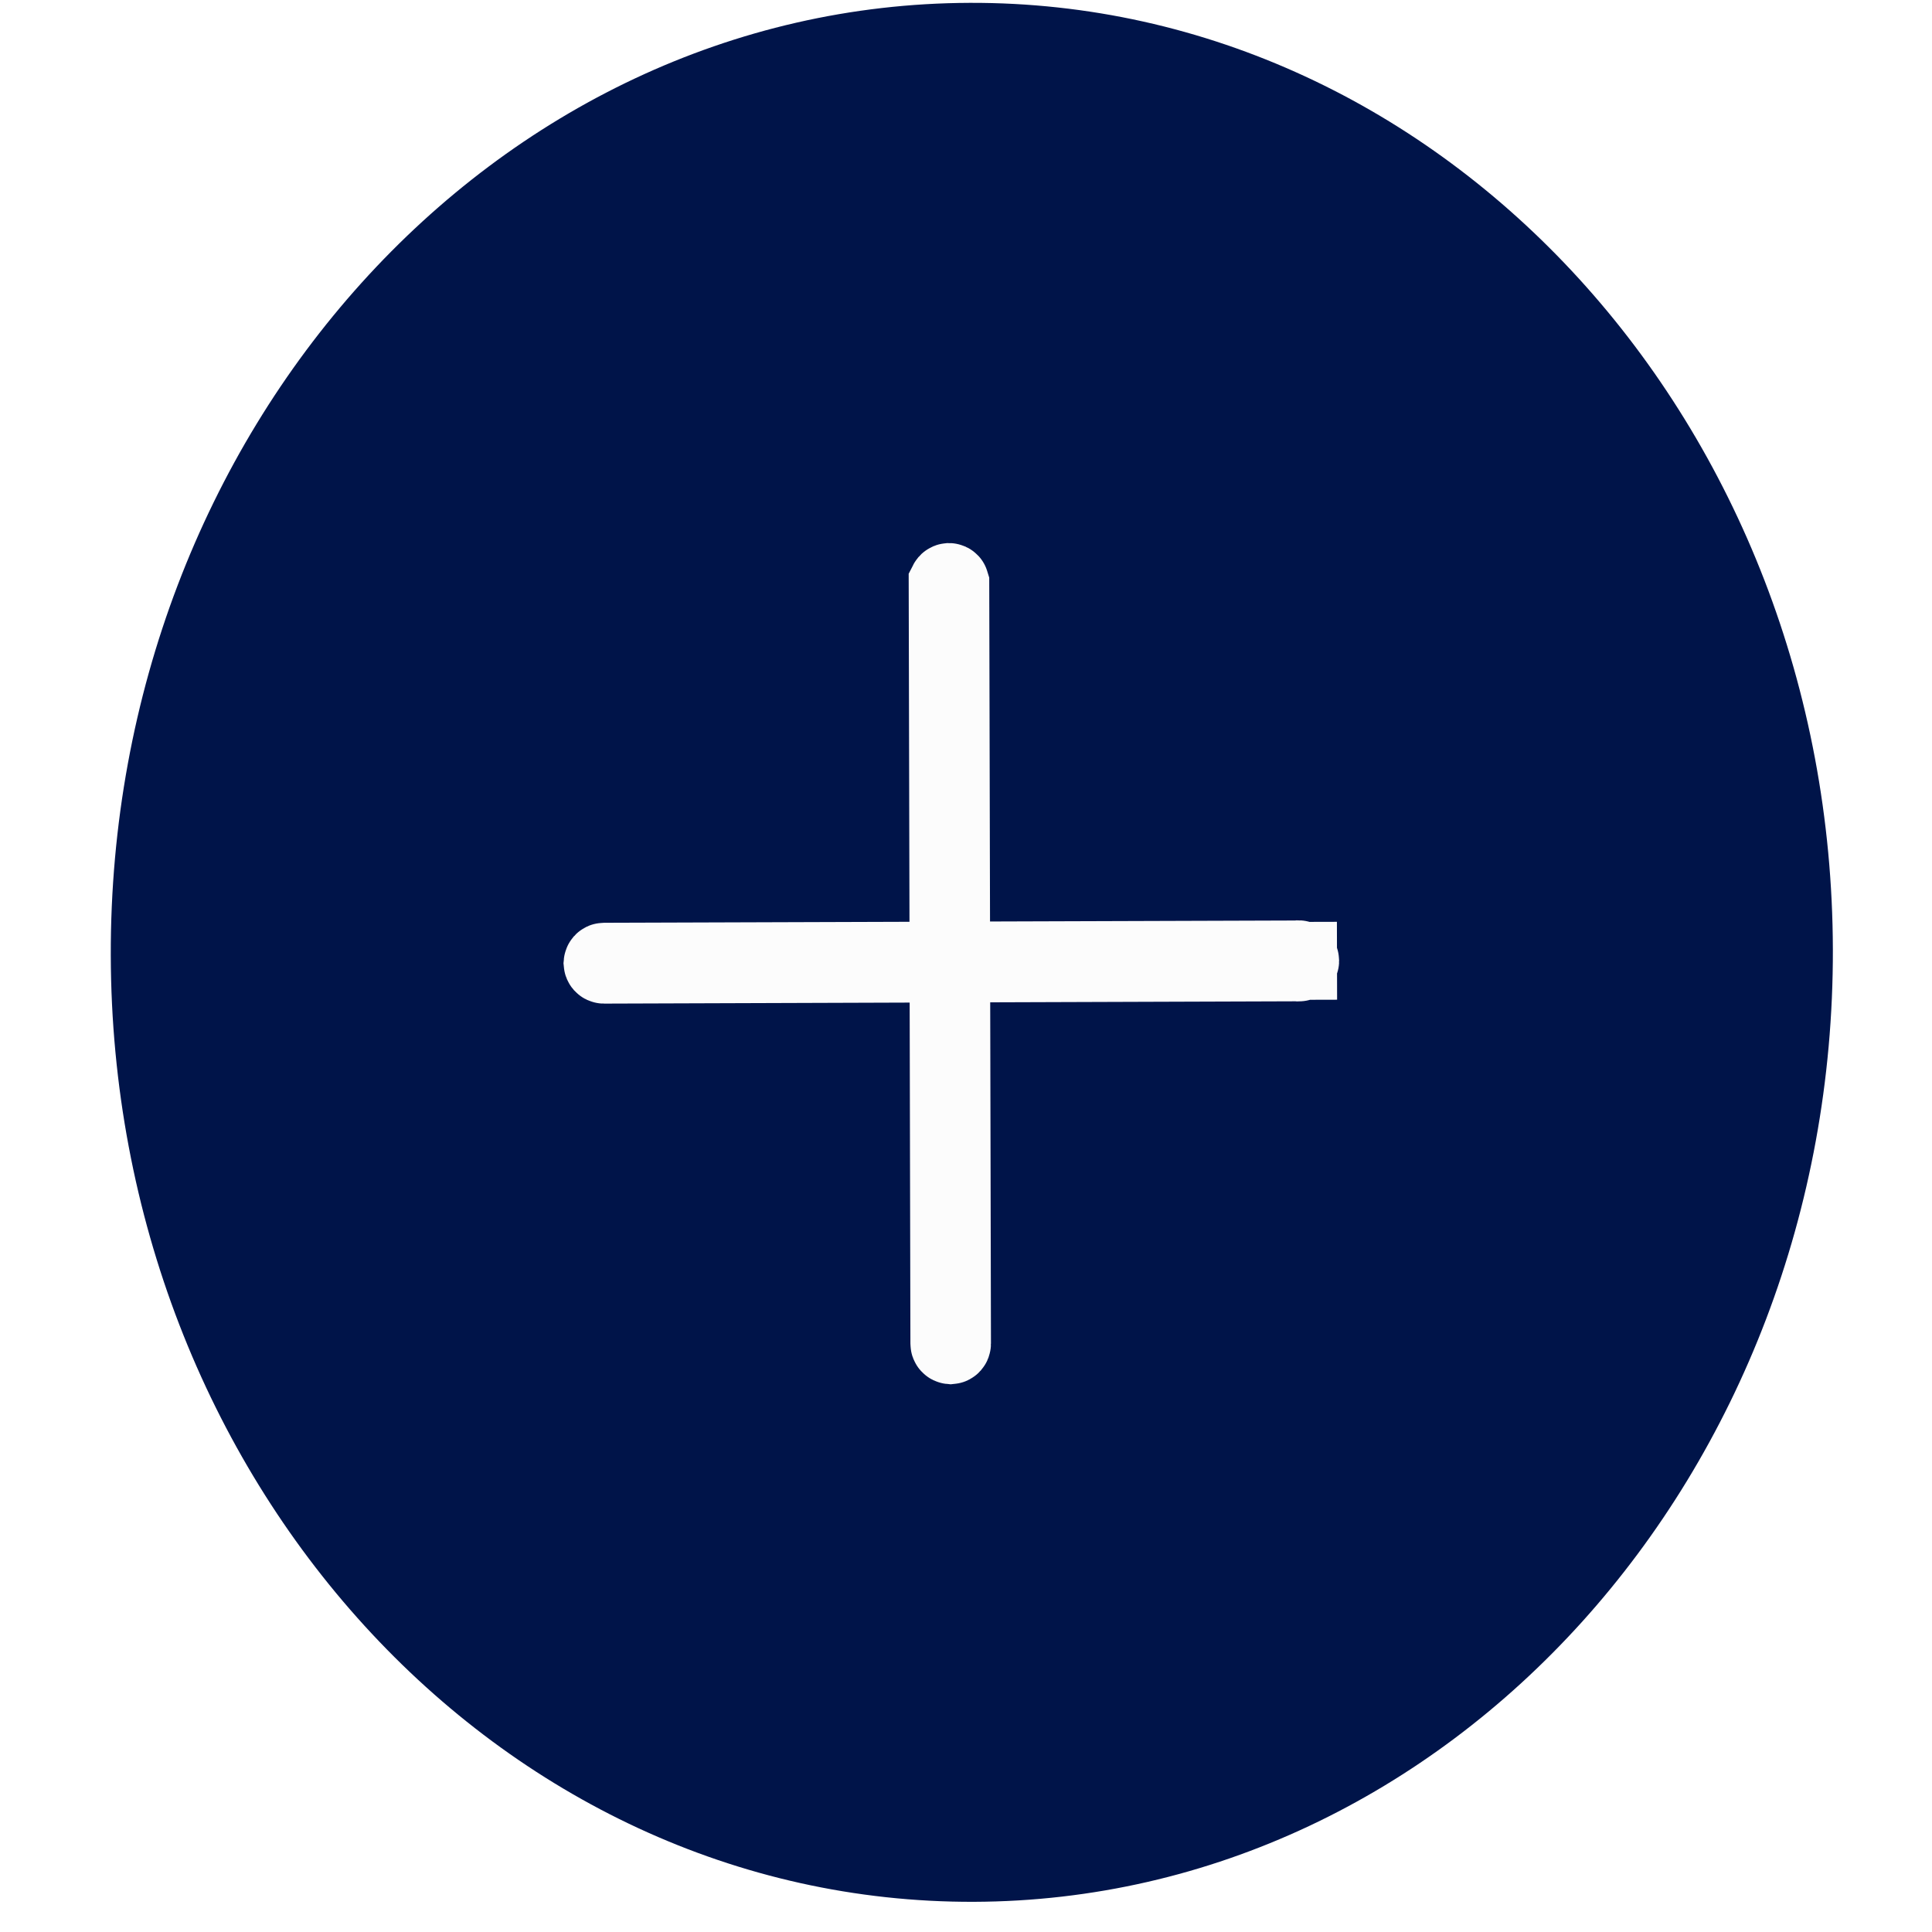
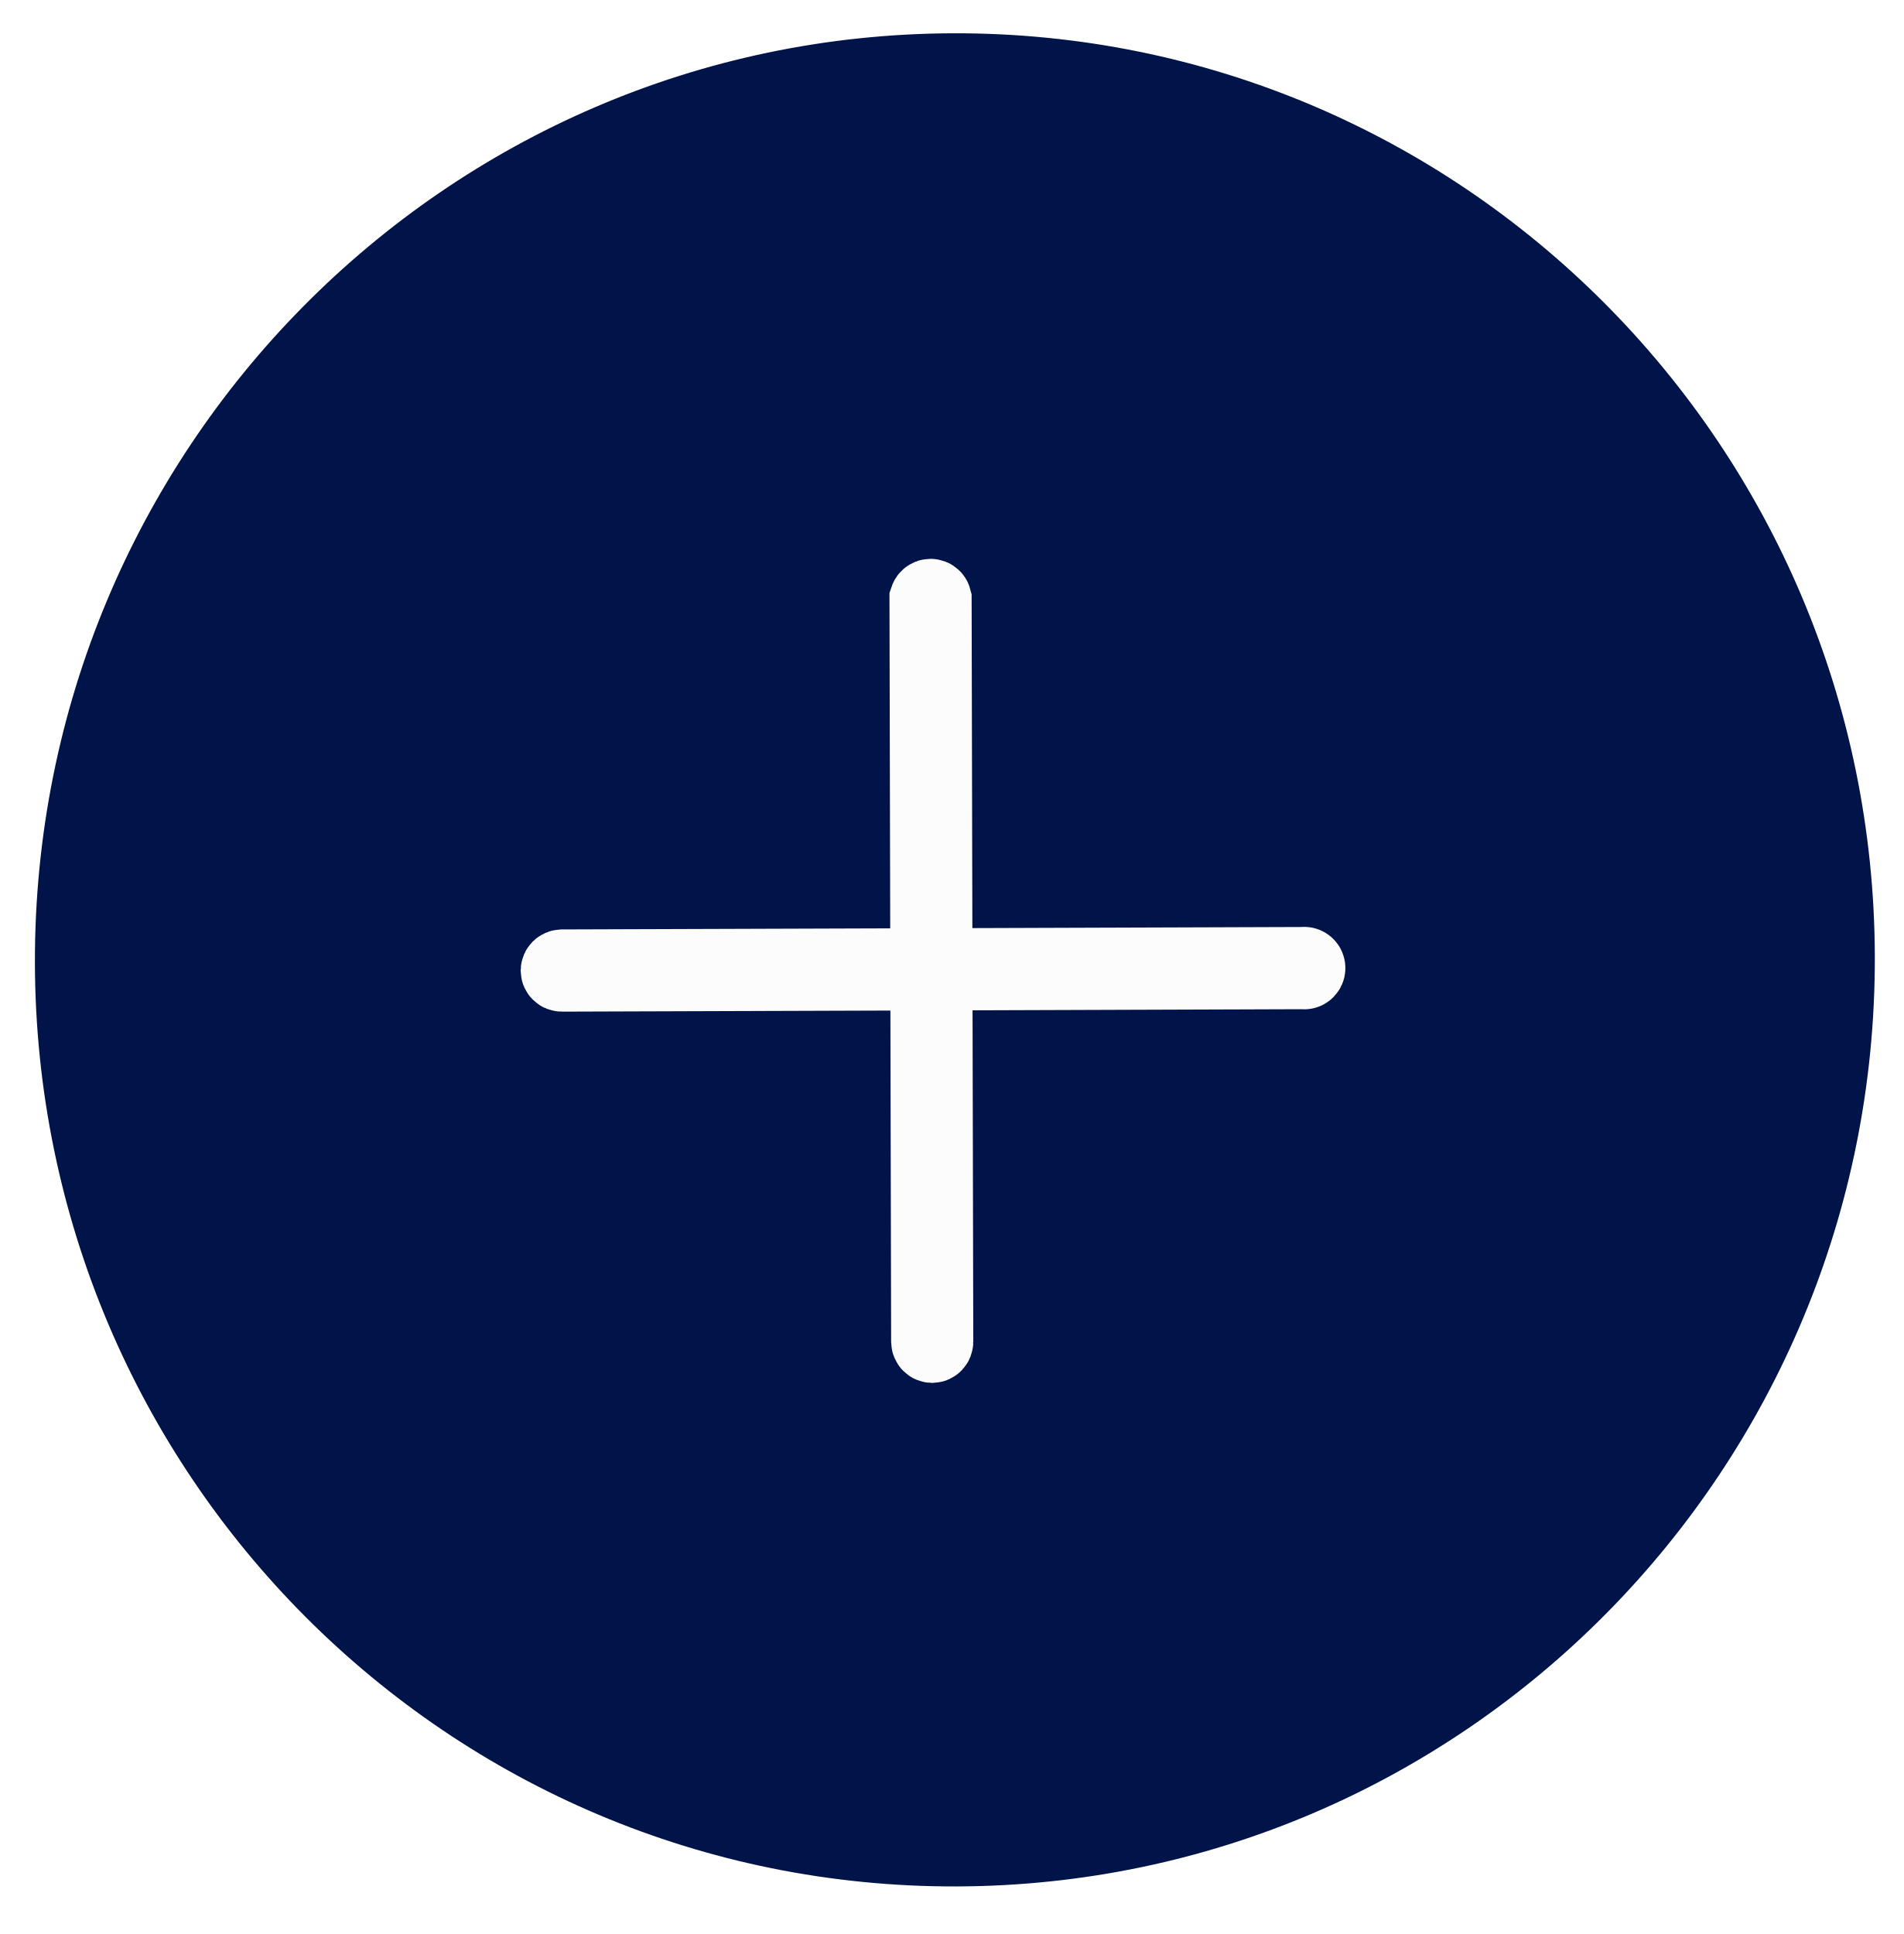
- <svg xmlns="http://www.w3.org/2000/svg" width="20" height="20" viewBox="0 0 57 62" fill="none">
-   <ellipse cx="27.632" cy="30.47" rx="27.632" ry="30.47" transform="matrix(0.999995 -0.00330953 0.00224294 0.999998 0.986664 0.182861)" fill="#001449" />
-   <path d="M29.21 30.916L28.024 30.92L28.027 32.229L28.051 43.117C28.051 43.117 28.051 43.118 28.051 43.118C28.051 43.131 28.046 43.144 28.037 43.154C28.029 43.163 28.019 43.168 28.008 43.169C27.997 43.168 27.987 43.163 27.979 43.154C27.971 43.145 27.966 43.133 27.966 43.12C27.966 43.12 27.966 43.119 27.966 43.119L27.942 32.231L27.939 30.92L26.751 30.924L16.882 30.957C16.882 30.957 16.882 30.957 16.882 30.957C16.87 30.957 16.858 30.951 16.85 30.942C16.843 30.934 16.838 30.923 16.837 30.911C16.838 30.899 16.843 30.887 16.851 30.878C16.859 30.869 16.871 30.863 16.883 30.863C16.883 30.863 16.883 30.863 16.883 30.863L26.752 30.831L27.939 30.826L27.936 29.517L27.911 18.71C27.914 18.704 27.918 18.698 27.923 18.692C27.931 18.683 27.943 18.679 27.954 18.678C27.966 18.678 27.977 18.683 27.985 18.692C27.99 18.697 27.994 18.702 27.996 18.709L28.021 29.516L28.023 30.826L29.211 30.822L39.083 30.79L39.129 30.79L39.175 30.785C39.181 30.785 39.188 30.786 39.194 30.788C39.2 30.79 39.205 30.794 39.209 30.799C39.214 30.803 39.218 30.809 39.22 30.815C39.223 30.821 39.224 30.828 39.224 30.835L40.406 30.832L39.224 30.835C39.224 30.842 39.223 30.849 39.22 30.856C39.218 30.863 39.214 30.868 39.209 30.873C39.204 30.878 39.199 30.882 39.193 30.884C39.187 30.887 39.18 30.887 39.174 30.887L39.128 30.883L39.082 30.883L29.21 30.916Z" fill="#FF0000" stroke="#FCFCFC" stroke-width="2.5" />
+ <svg xmlns="http://www.w3.org/2000/svg" width="62" height="63" viewBox="0 0 62 63" fill="none">
+   <ellipse cx="29.965" cy="30.183" rx="29.965" ry="30.183" transform="matrix(0.999995 -0.00327972 0.00222932 0.999998 1.06995 1.18274)" fill="#001449" />
+   <path d="M31.67 31.661L30.426 31.665L30.428 32.919L30.452 43.705C30.452 43.705 30.452 43.705 30.452 43.705C30.452 43.73 30.442 43.753 30.425 43.771C30.409 43.787 30.387 43.797 30.364 43.798C30.34 43.797 30.319 43.788 30.303 43.771C30.286 43.755 30.276 43.731 30.276 43.707C30.276 43.707 30.276 43.707 30.276 43.706L30.252 32.921L30.249 31.665L29.003 31.669L18.301 31.704C18.301 31.704 18.3 31.704 18.3 31.704C18.276 31.704 18.253 31.695 18.236 31.678C18.22 31.661 18.21 31.64 18.209 31.616C18.21 31.593 18.22 31.571 18.236 31.554C18.254 31.537 18.277 31.527 18.301 31.526C18.301 31.526 18.302 31.526 18.302 31.526L29.004 31.491L30.248 31.487L30.246 30.233L30.222 19.52C30.227 19.505 30.235 19.49 30.248 19.479C30.265 19.463 30.287 19.454 30.311 19.454C30.334 19.453 30.356 19.462 30.373 19.478C30.385 19.489 30.394 19.503 30.398 19.519L30.422 30.231L30.425 31.487L31.671 31.483L42.377 31.447L42.425 31.447L42.473 31.443C42.486 31.442 42.498 31.444 42.51 31.448C42.522 31.452 42.533 31.459 42.542 31.467C42.552 31.476 42.559 31.486 42.564 31.498C42.569 31.51 42.572 31.522 42.572 31.535C42.572 31.548 42.569 31.561 42.564 31.573C42.559 31.584 42.551 31.595 42.542 31.604C42.533 31.613 42.522 31.62 42.509 31.624C42.497 31.628 42.485 31.63 42.472 31.629L42.424 31.625L42.376 31.625L31.67 31.661Z" fill="#FF0000" stroke="#FCFCFC" stroke-width="2.5" />
</svg>
